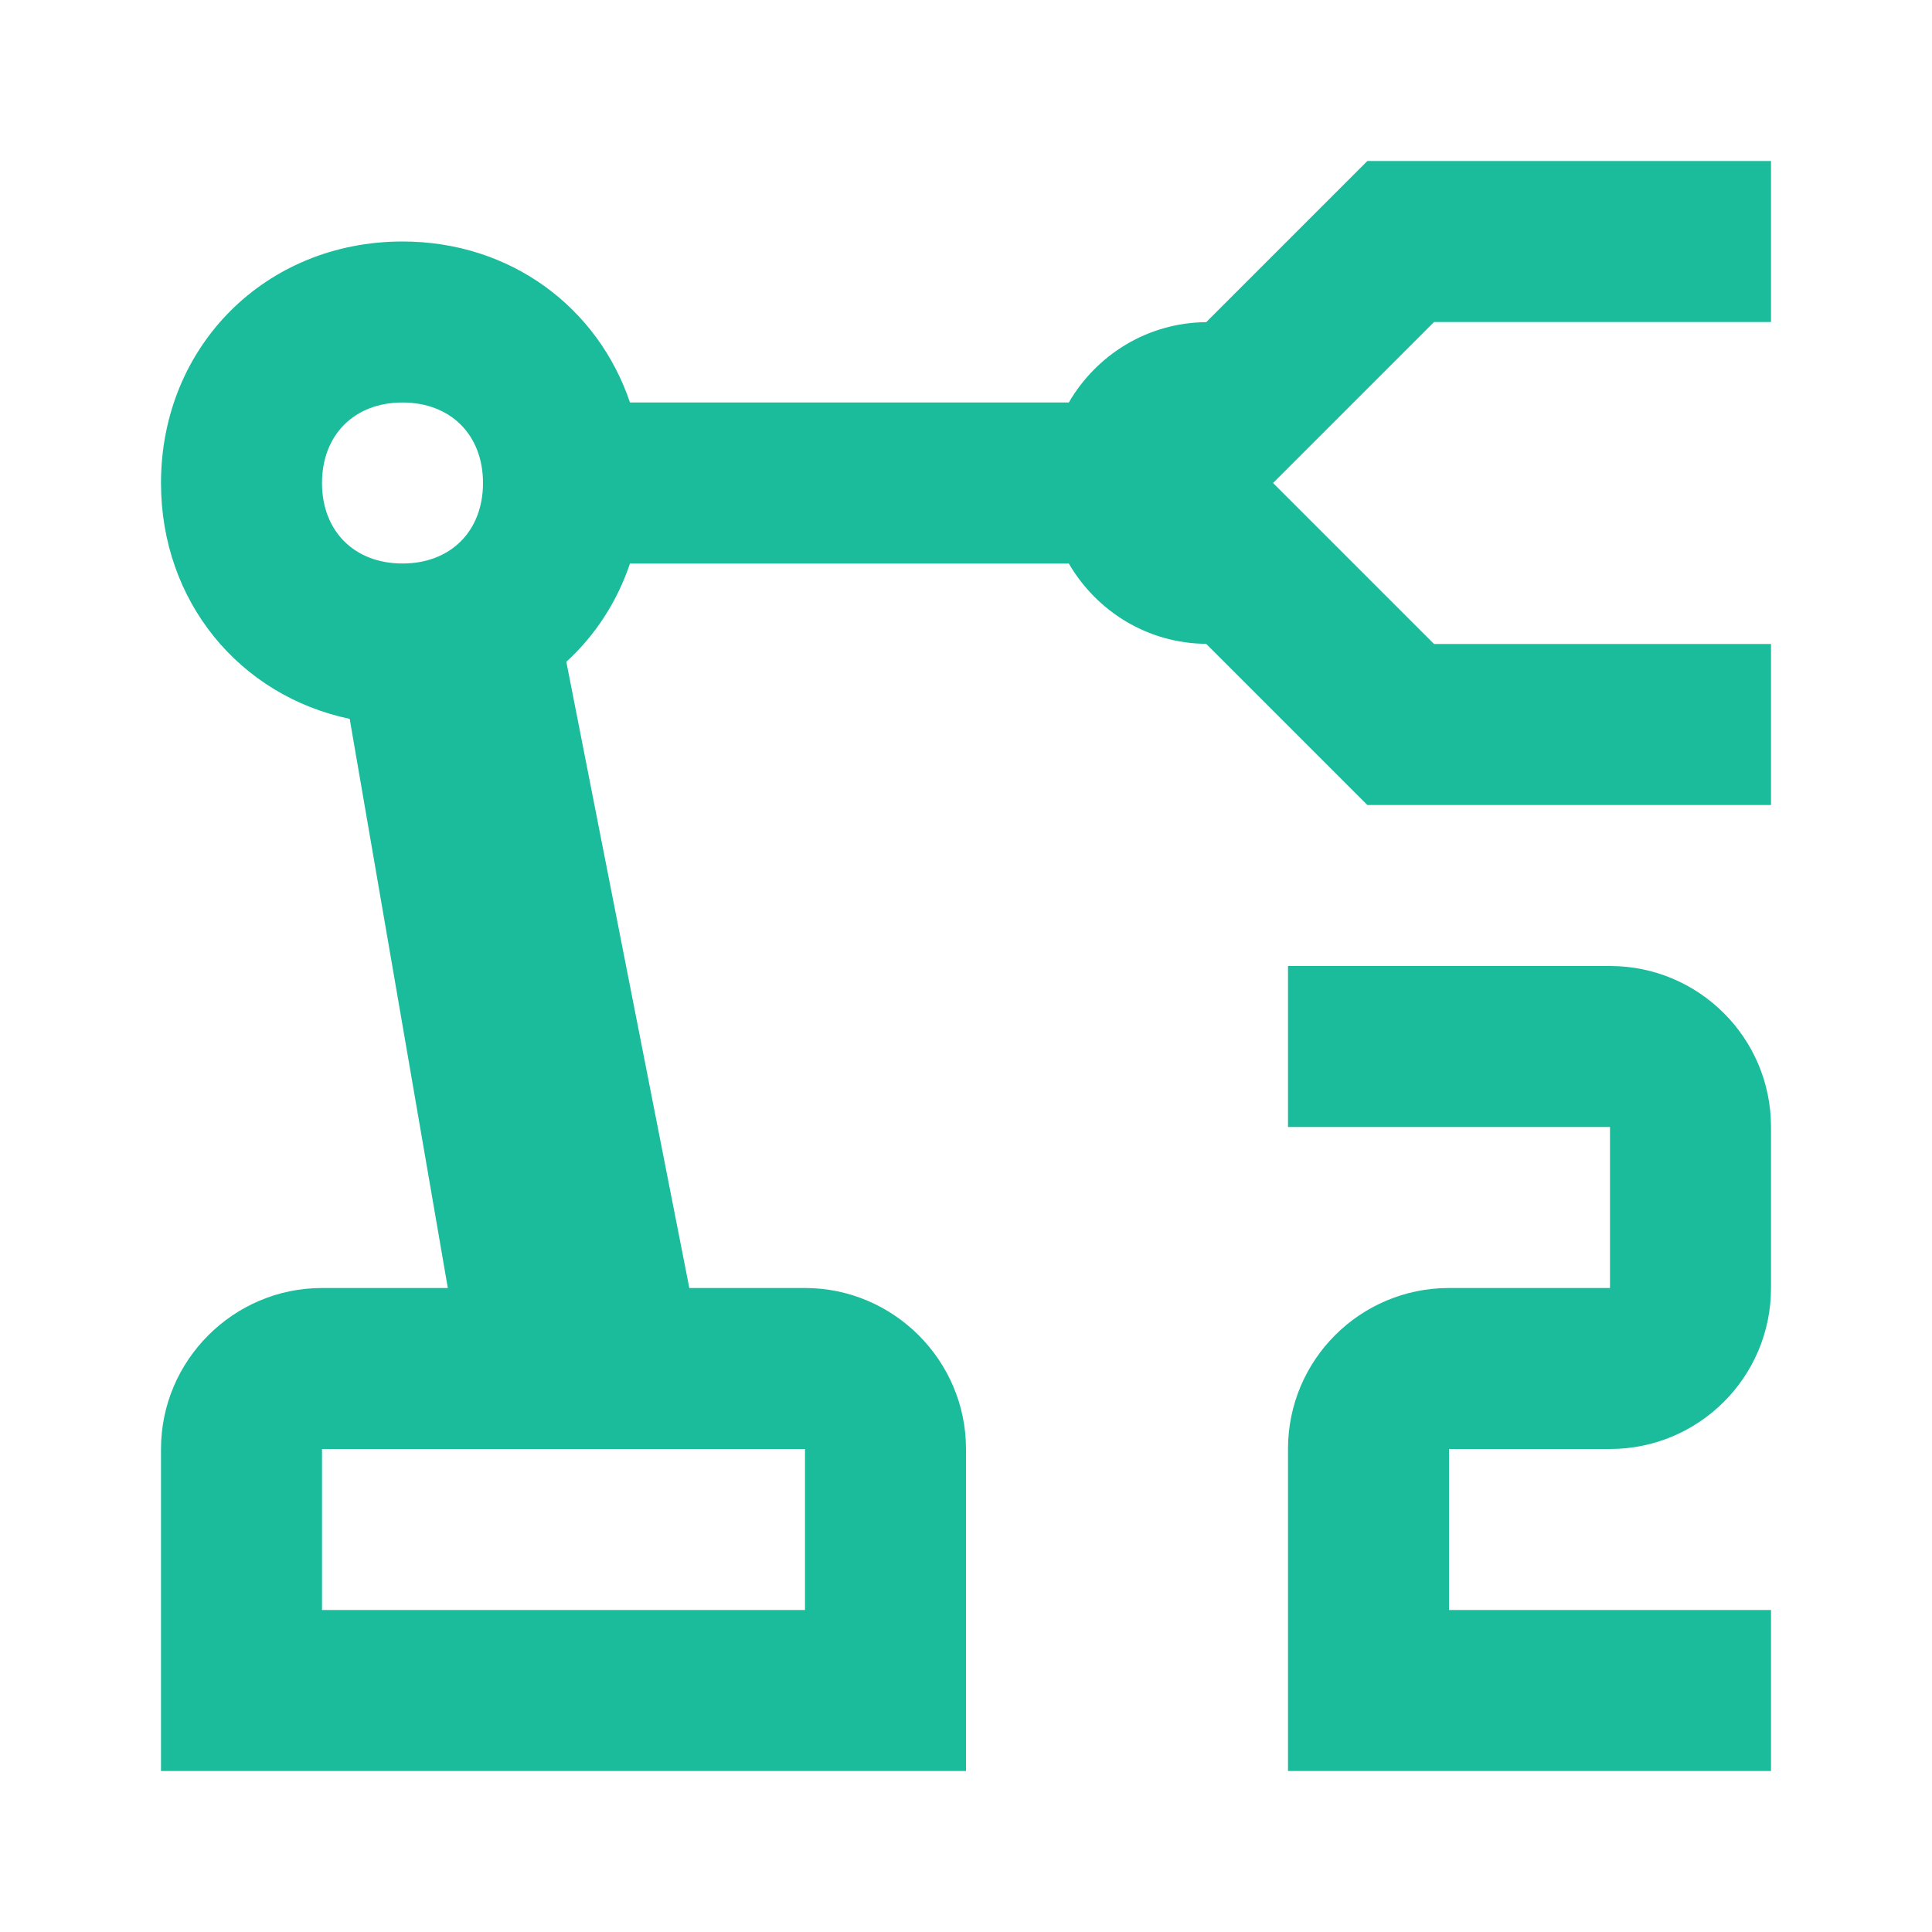
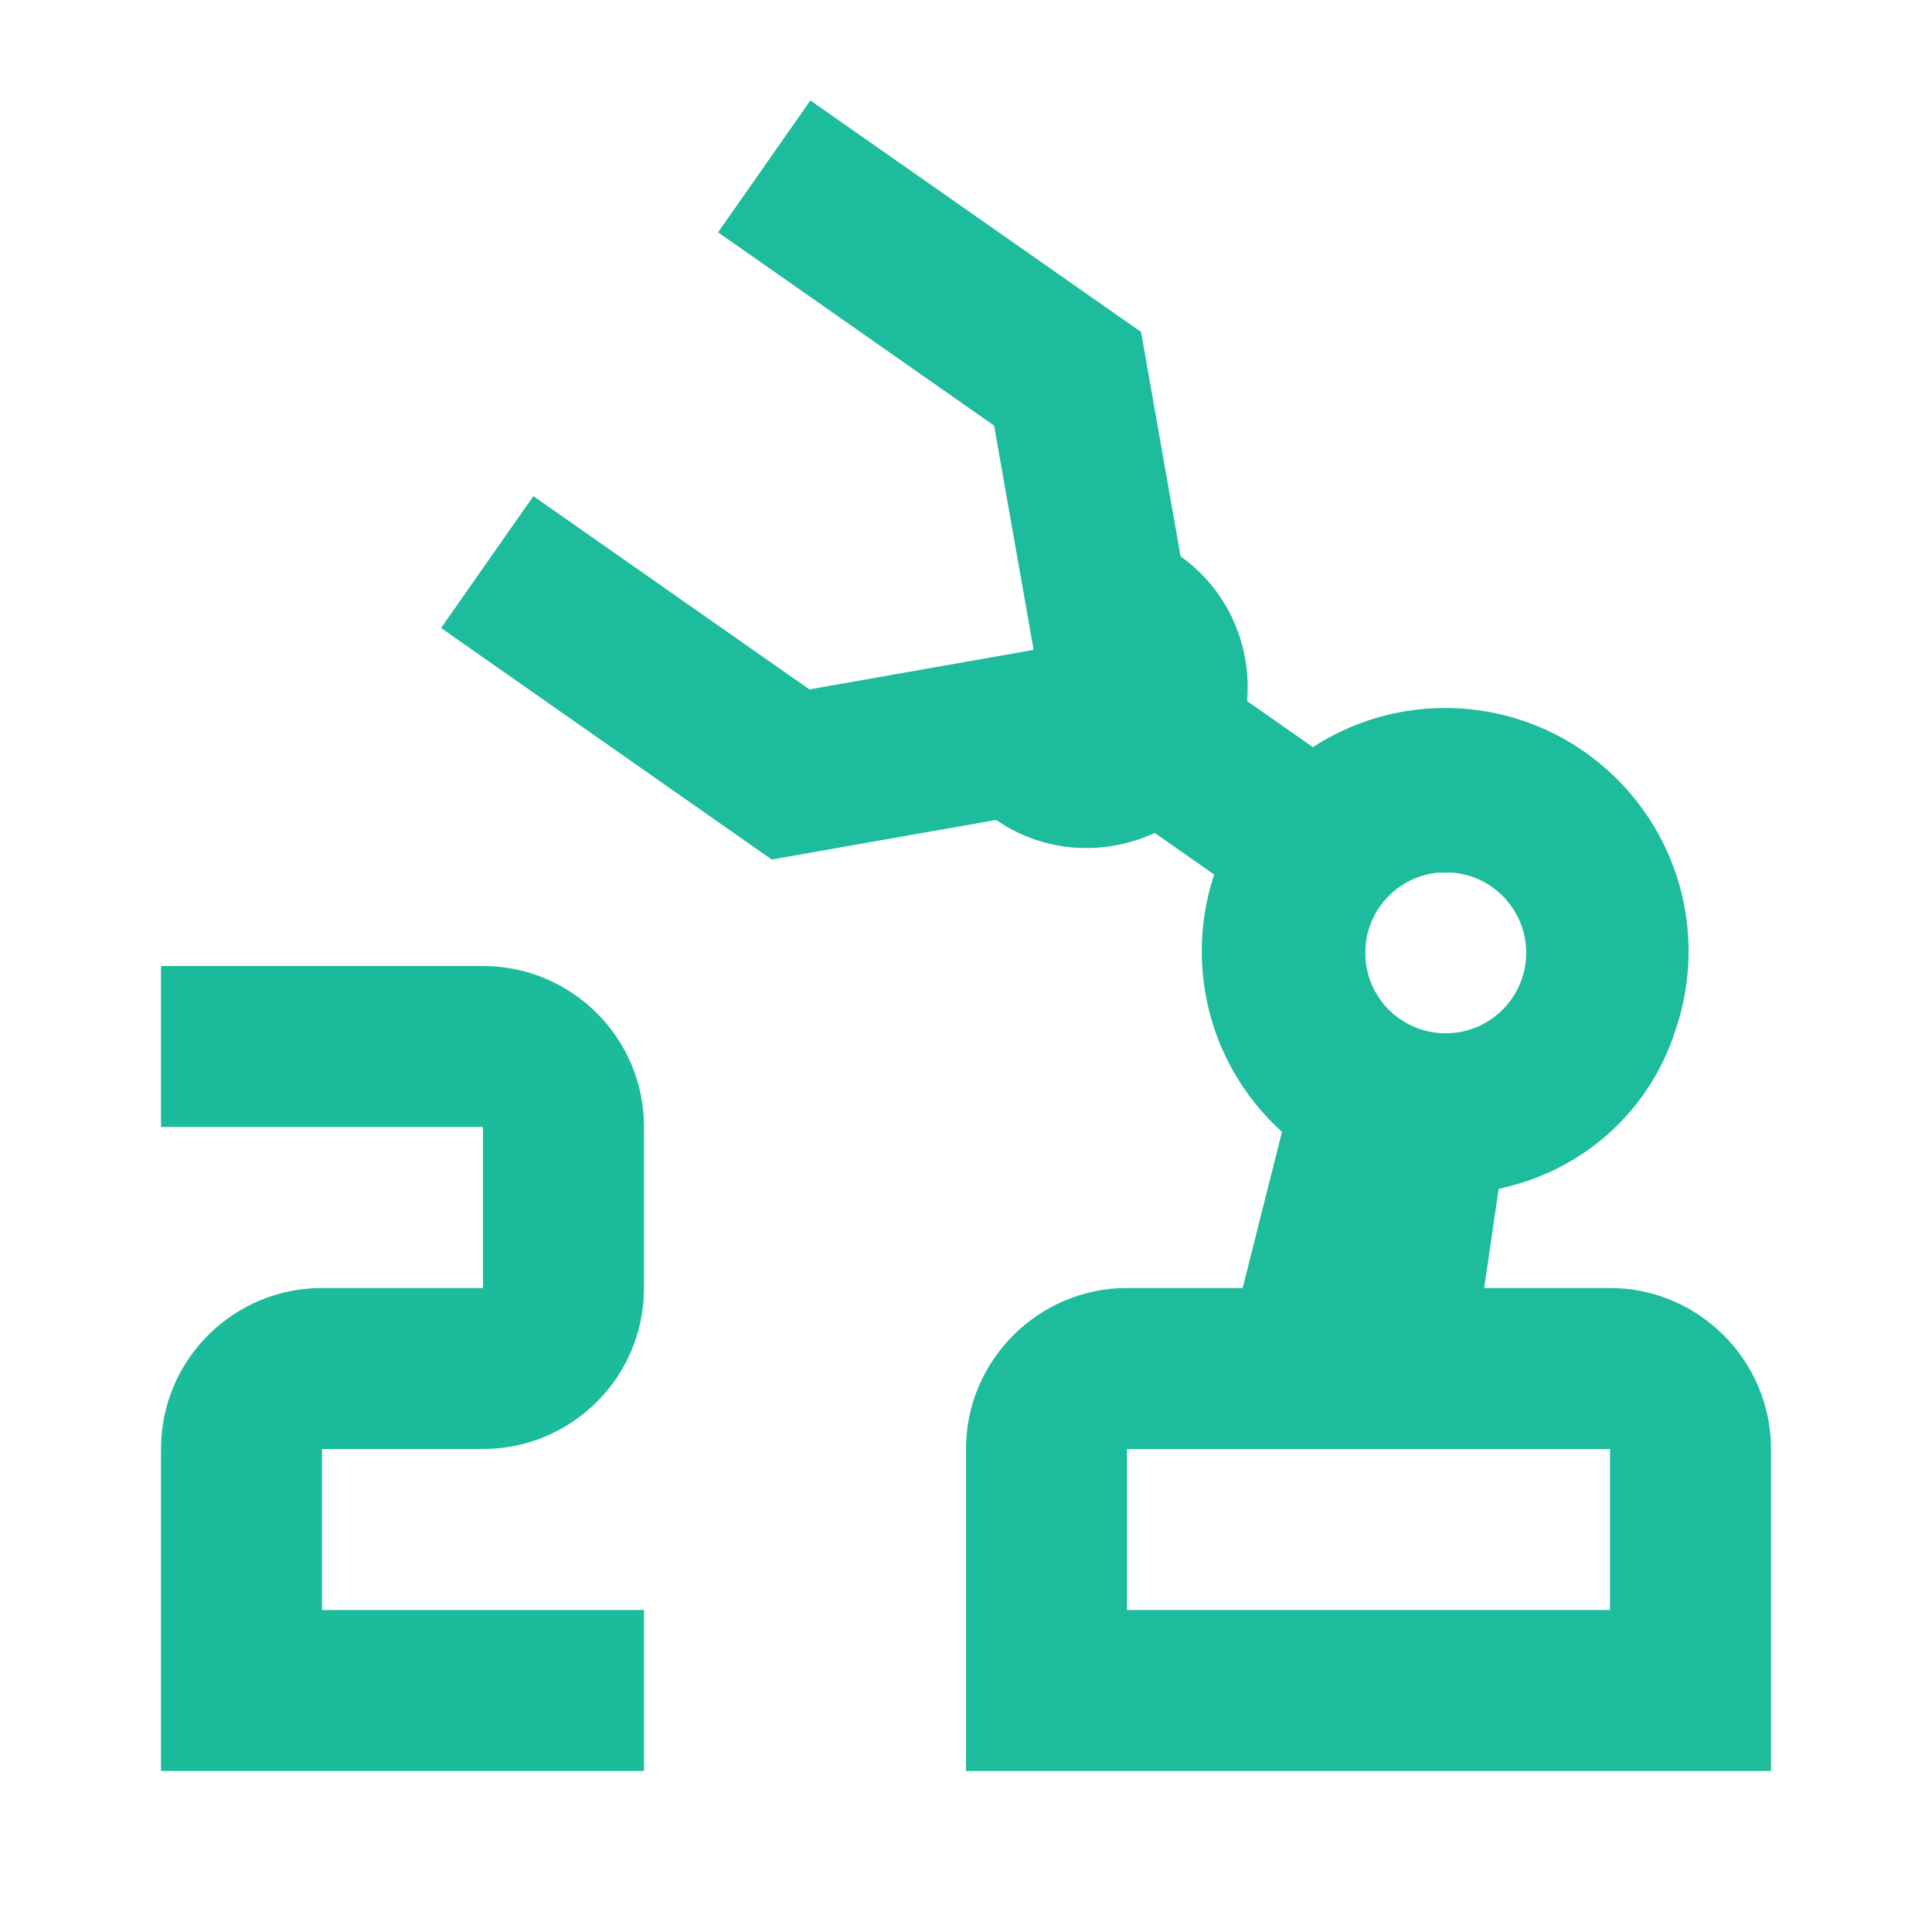
<svg xmlns="http://www.w3.org/2000/svg" clip-rule="evenodd" fill-rule="evenodd" stroke-linejoin="round" stroke-miterlimit="2" viewBox="0 0 24 24">
-   <g fill="#1abc9c" fill-rule="nonzero">
-     <path d="m15.986 3-2.002 2.002c-.732.006-1.363.407-1.707.998h-5.451c-.399-1.181-1.482-2-2.826-2-1.7 0-3 1.3-3 3 0 1.473.977 2.643 2.344 2.93l1.219 7.07h-1.563c-1.1 0-2 .9-2 2v4h10v-4c0-1.1-.9-2-2-2h-1.437l-1.528-7.779c.359-.328.63-.744.791-1.221h5.451c.344.591.975.992 1.707.998l2.002 2.002h5.014v-2h-4.186l-2-2 2-2h4.186v-2zm-11.986 3c.598 0 1 .402 1 1s-.402 1-1 1-1-.402-1-1 .402-1 1-1zm-1 13h6v2h-6z" transform="translate(1 -1)" />
-     <path d="m16 14h-4v-2h2c1.1 0 2-.89 2-2v-2c0-1.11-.9-2-2-2h-4v2h4v2h-2c-1.1 0-2 .89-2 2v4h6z" transform="translate(6 6)" />
+   <g fill-rule="nonzero">
+     <path d="m16 14h-4v-2h2c1.1 0 2-.89 2-2v-2c0-1.11-.9-2-2-2h-4v2h4v2h-2c-1.1 0-2 .89-2 2v4h6z" fill="#1abc9c" transform="translate(-8 6)" />
+     <path d="m15.083 10.864-.738-.517c-.621.287-1.368.254-1.971-.161l-2.788.491-4.107-2.876 1.147-1.638 3.429 2.401 2.785-.491-.491-2.786-3.429-2.401 1.147-1.638 4.108 2.876.491 2.788c.596.425.883 1.116.826 1.797l.817.572c.473-.307 1.037-.486 1.643-.486 1.669 0 3.024 1.355 3.024 3.023 0 .344-.058.675-.164.983-.313.973-1.097 1.703-2.106 1.946-.029.007-.059.015-.089.021l-.18 1.232h1.563c1.1 0 2 .9 2 2v4h-10v-4c0-1.1.9-2 2-2h1.437l.488-1.939c-.611-.554-.996-1.354-.996-2.243 0-.333.054-.654.154-.954zm4.917 7.136h-6v2h6zm-1.952-7.16-.192.001c-.458.047-.824.403-.887.856-.005.045-.008.092-.008.14 0 .044.002.088.007.13.064.49.484.869.991.869.552 0 1-.448 1-1 0-.522-.401-.951-.911-.996z" fill="#1dbc9c" />
  </g>
</svg>
